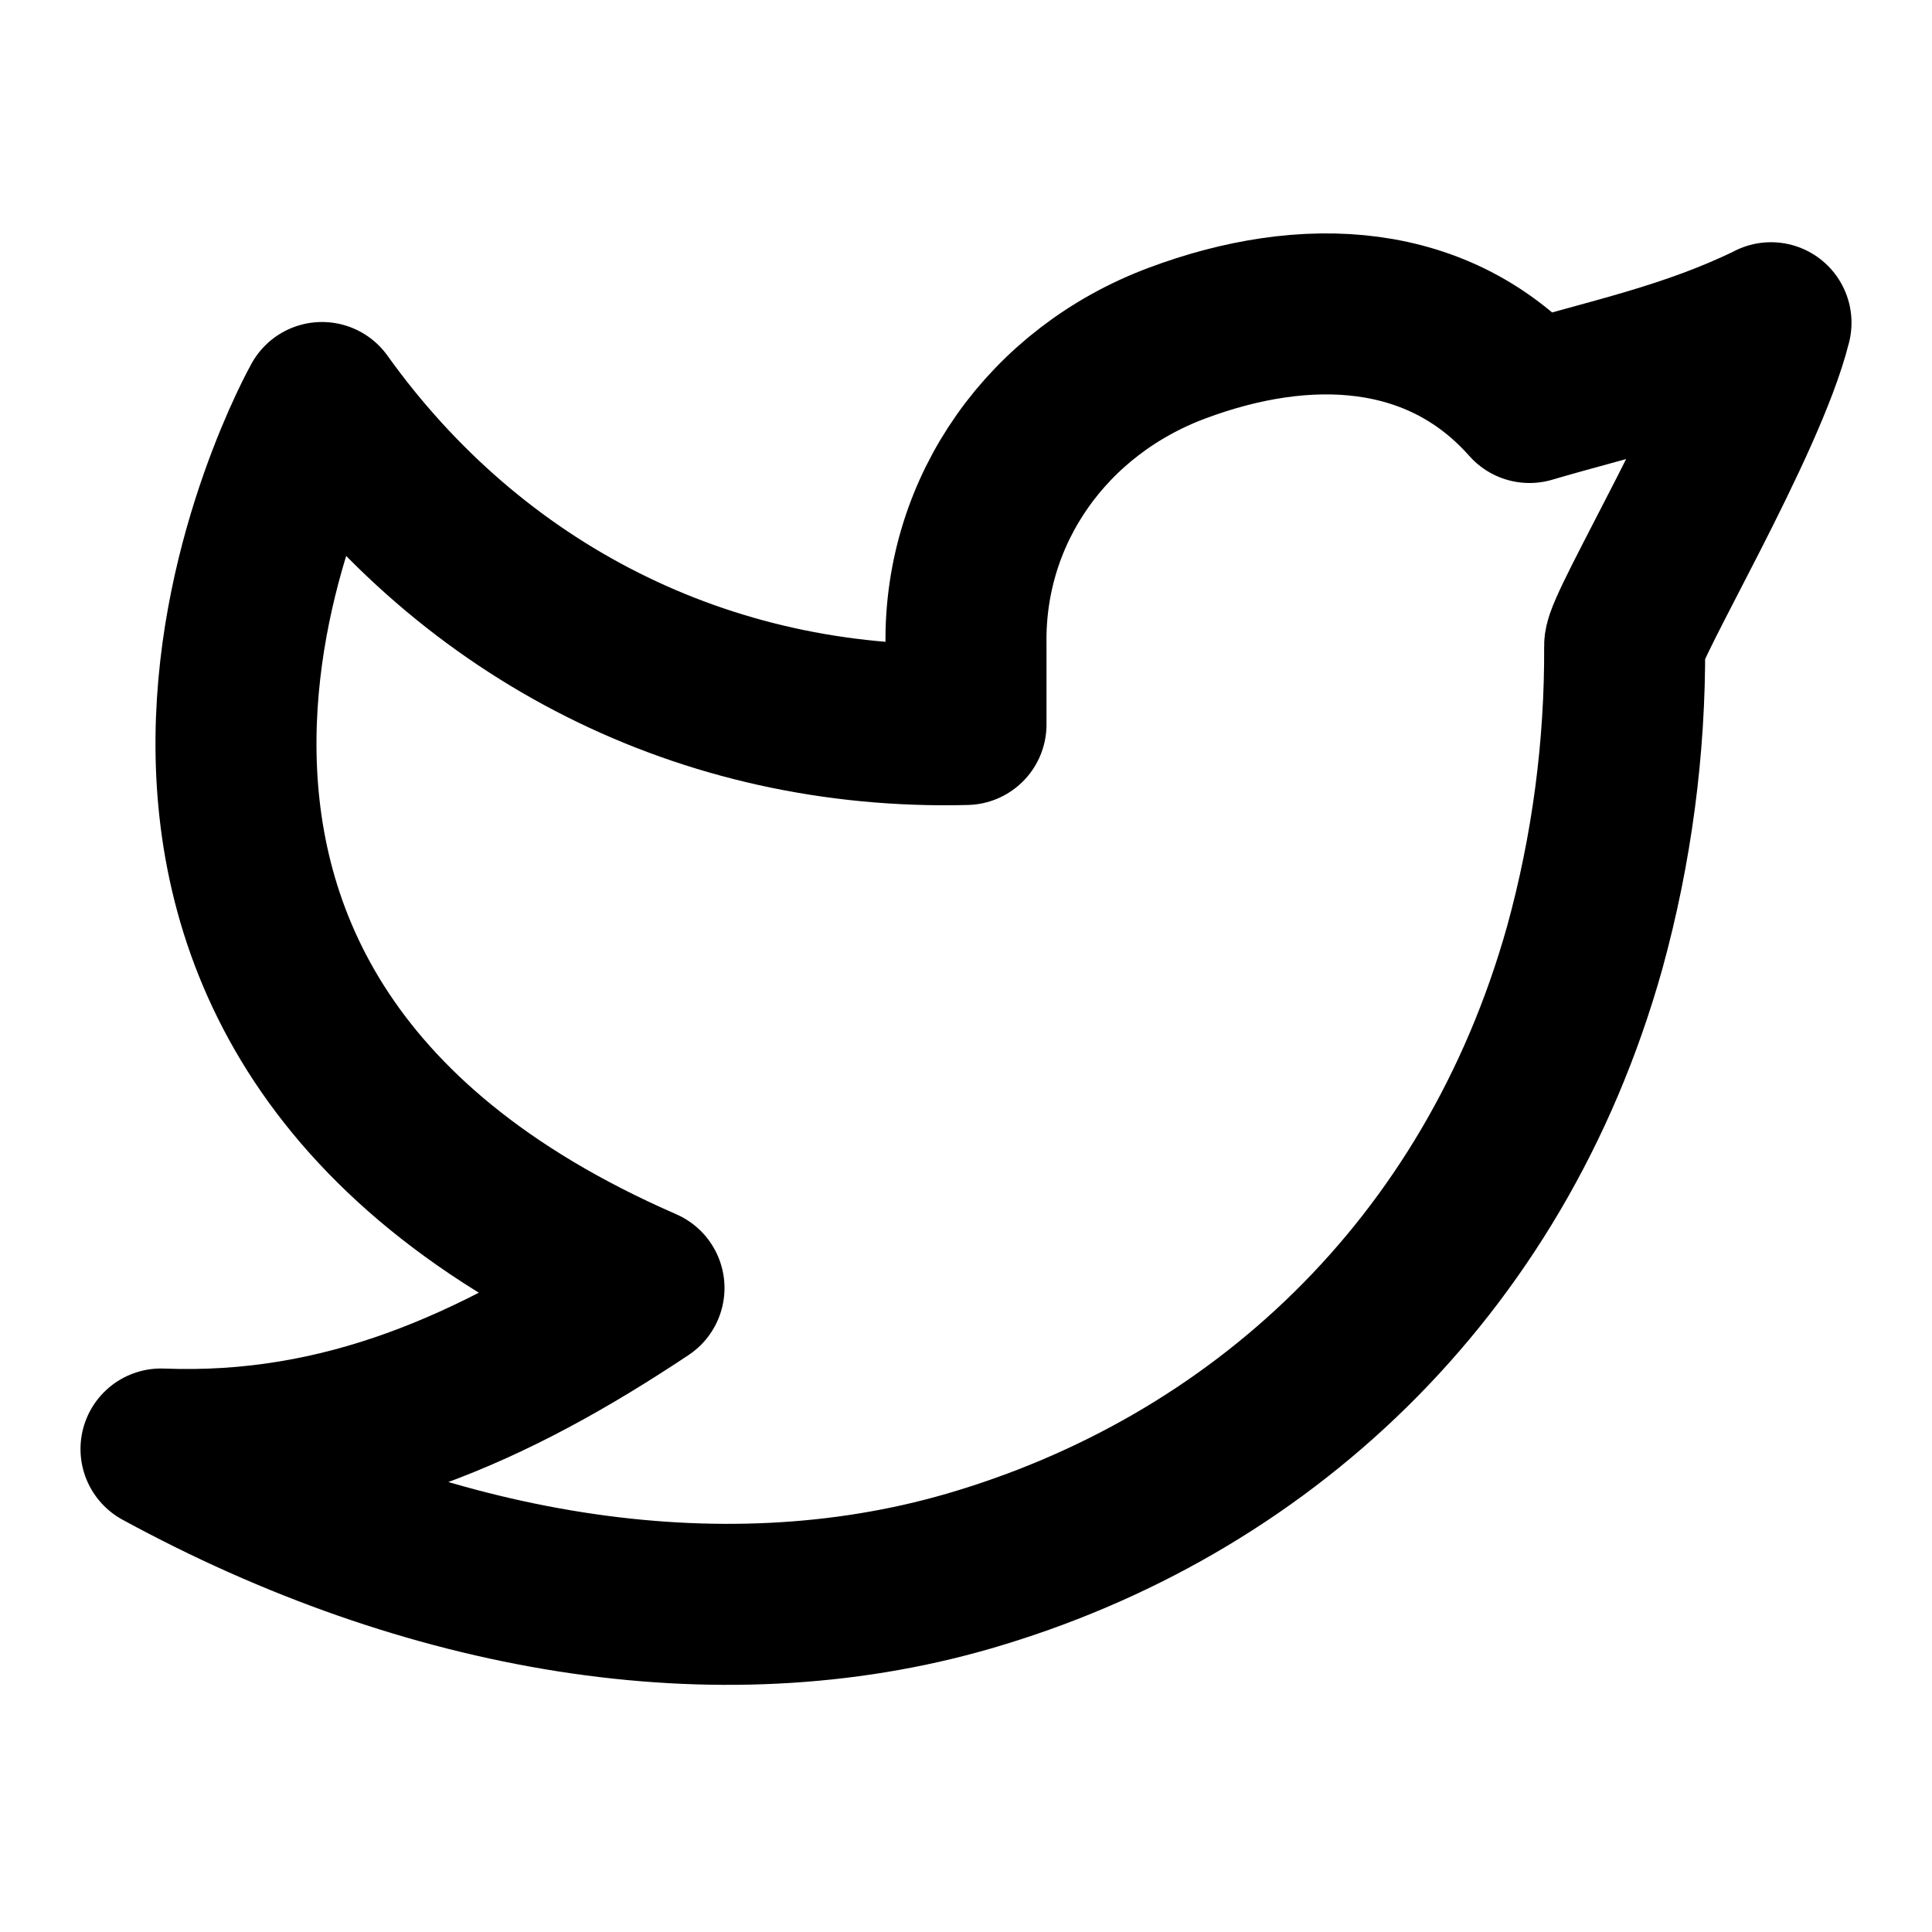
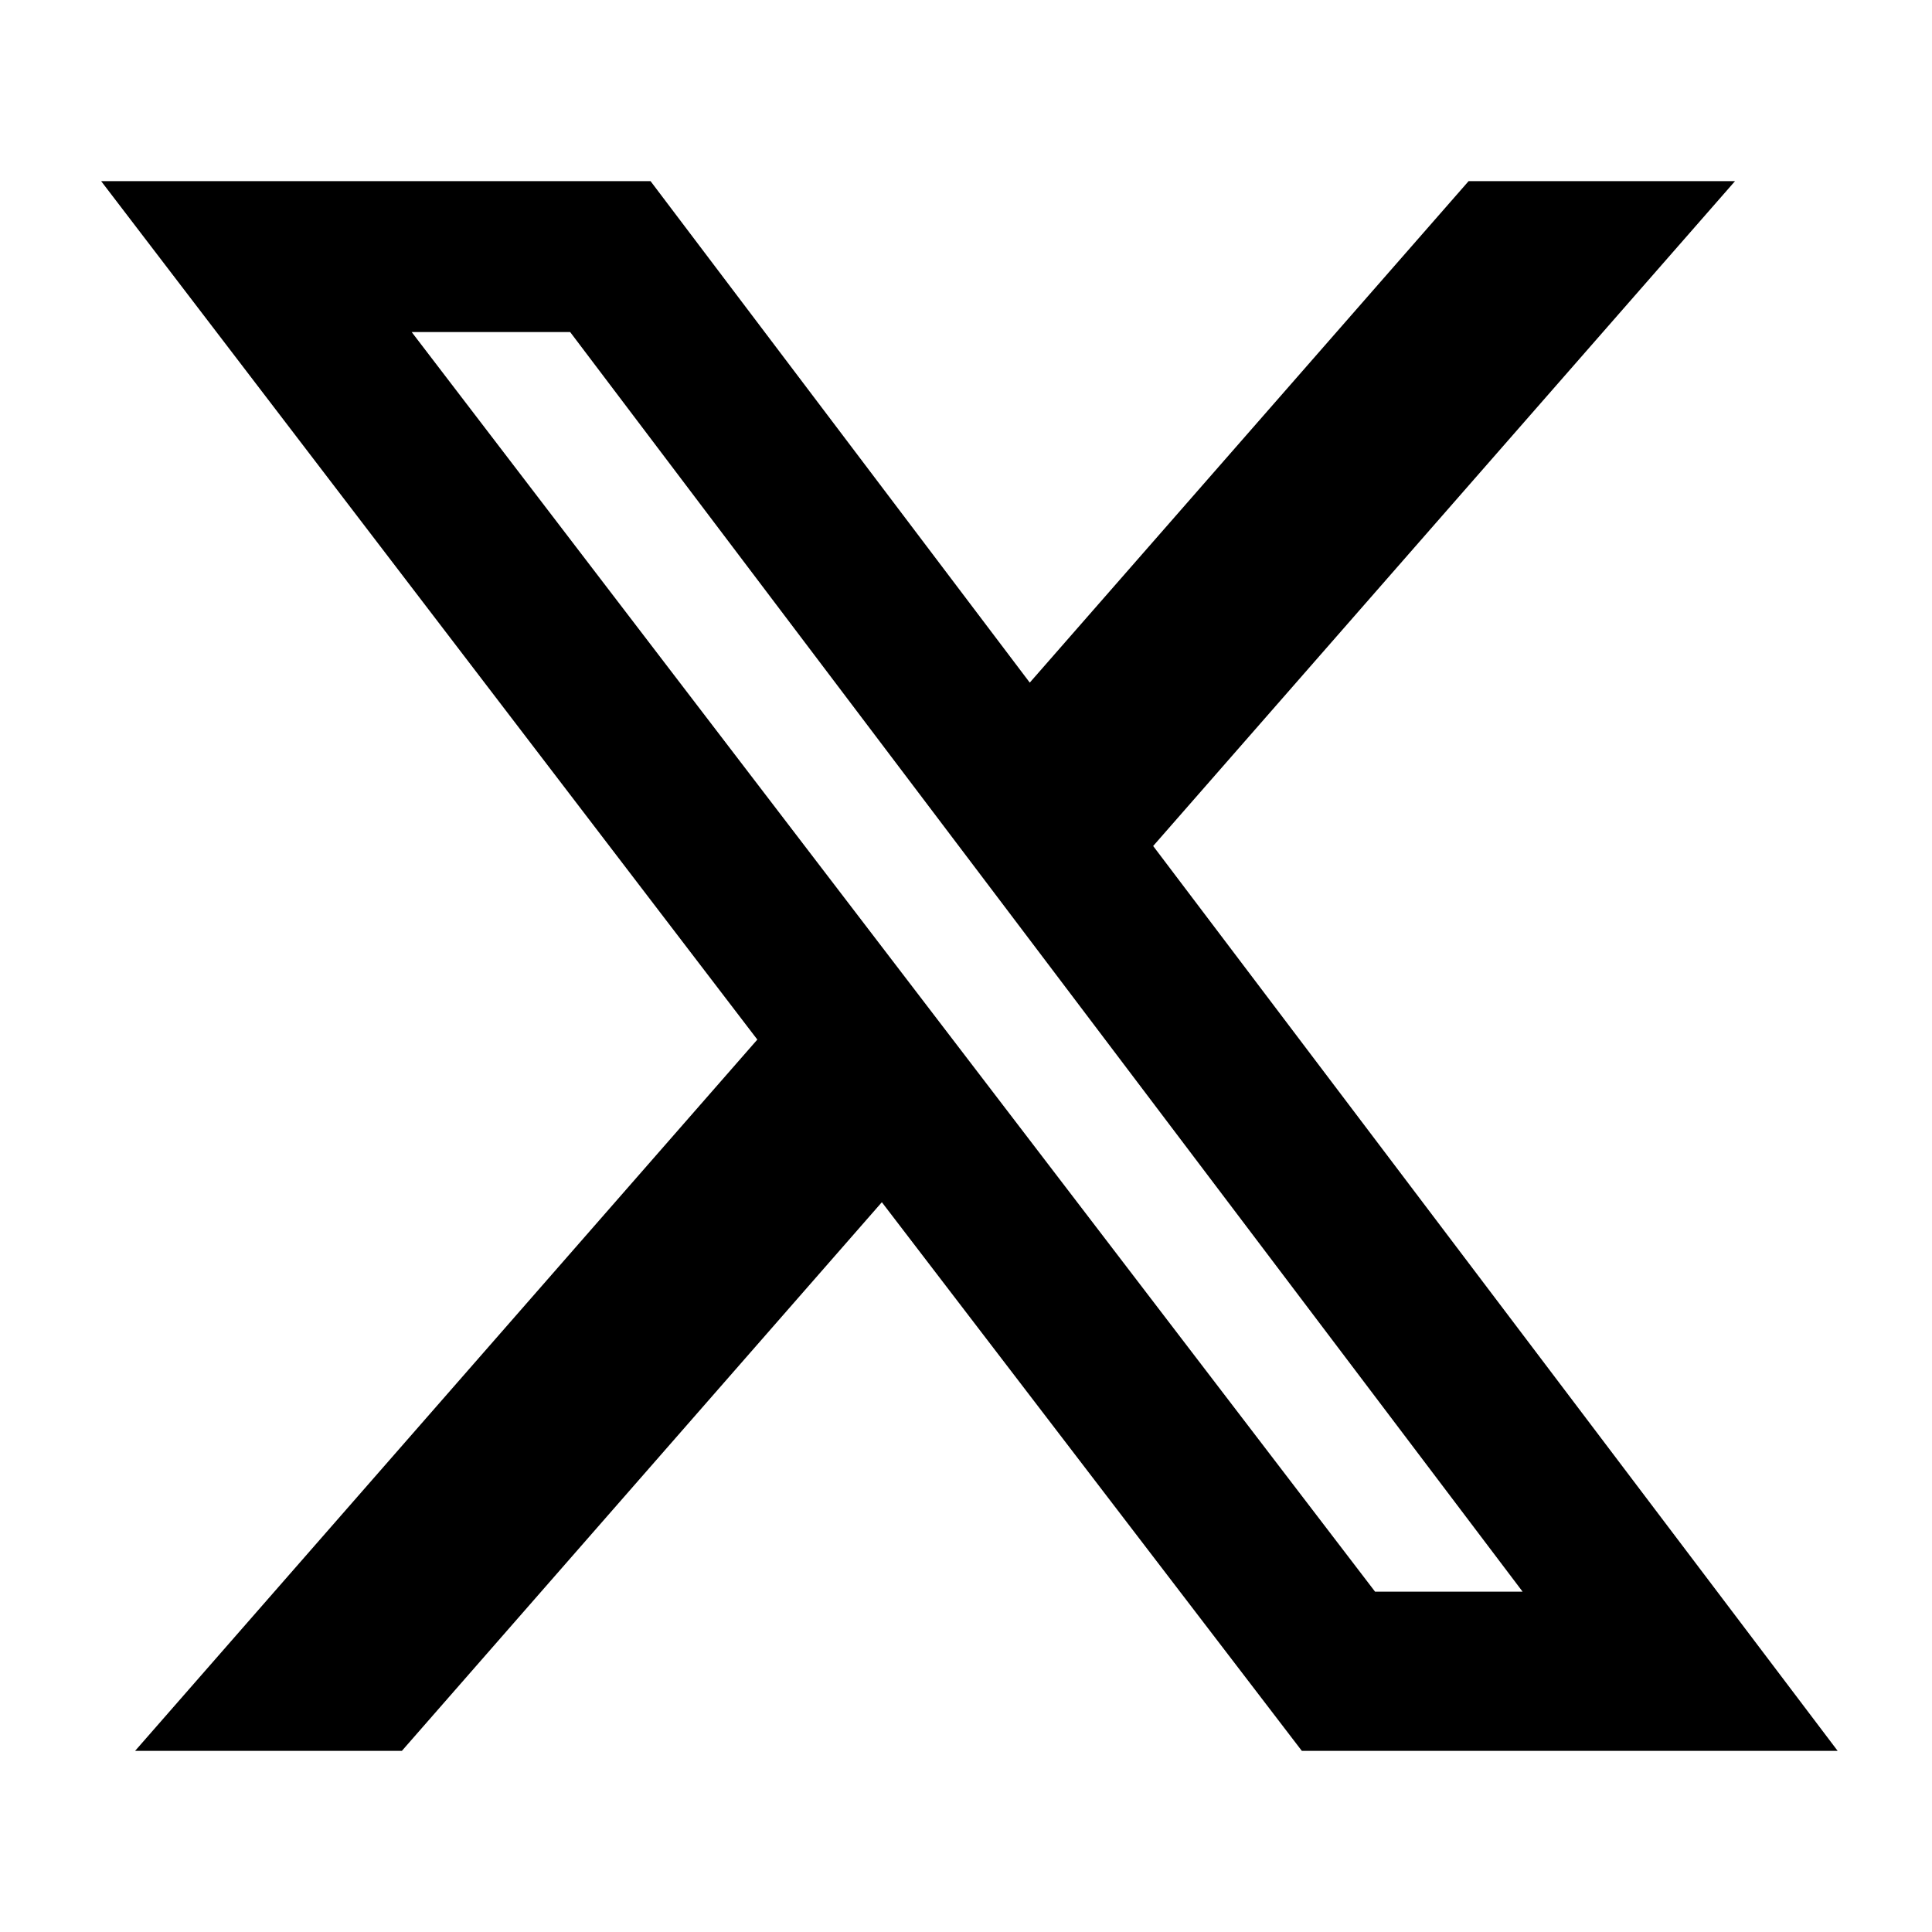
- <svg xmlns="http://www.w3.org/2000/svg" class="icon icon-tabler icon-tabler-brand-twitter" width="24" height="24" viewBox="0 0 24 24" stroke-width="2" stroke="currentColor" fill="none" stroke-linecap="round" stroke-linejoin="round">
-   <path stroke="none" d="M0 0h24v24H0z" fill="none" />
-   <path d="M22 4.01c-1 .49 -1.98 .689 -3 .99c-1.121 -1.265 -2.783 -1.335 -4.38 -.737s-2.643 2.06 -2.62 3.737v1c-3.245 .083 -6.135 -1.395 -8 -4c0 0 -4.182 7.433 4 11c-1.872 1.247 -3.739 2.088 -6 2c3.308 1.803 6.913 2.423 10.034 1.517c3.58 -1.04 6.522 -3.723 7.651 -7.742a13.84 13.84 0 0 0 .497 -3.753c-.002 -.249 1.51 -2.772 1.818 -4.013z" />
+ <svg xmlns="http://www.w3.org/2000/svg" viewBox="0 0 512 512">
+   <path d="M389.2 48h70.6L305.6 224.2 487 464H345L233.7 318.6 106.5 464H35.8L200.7 275.5 26.8 48H172.4L272.9 180.9 389.2 48zM364.4 421.8h39.1L151.1 88h-42L364.4 421.8z" />
</svg>
